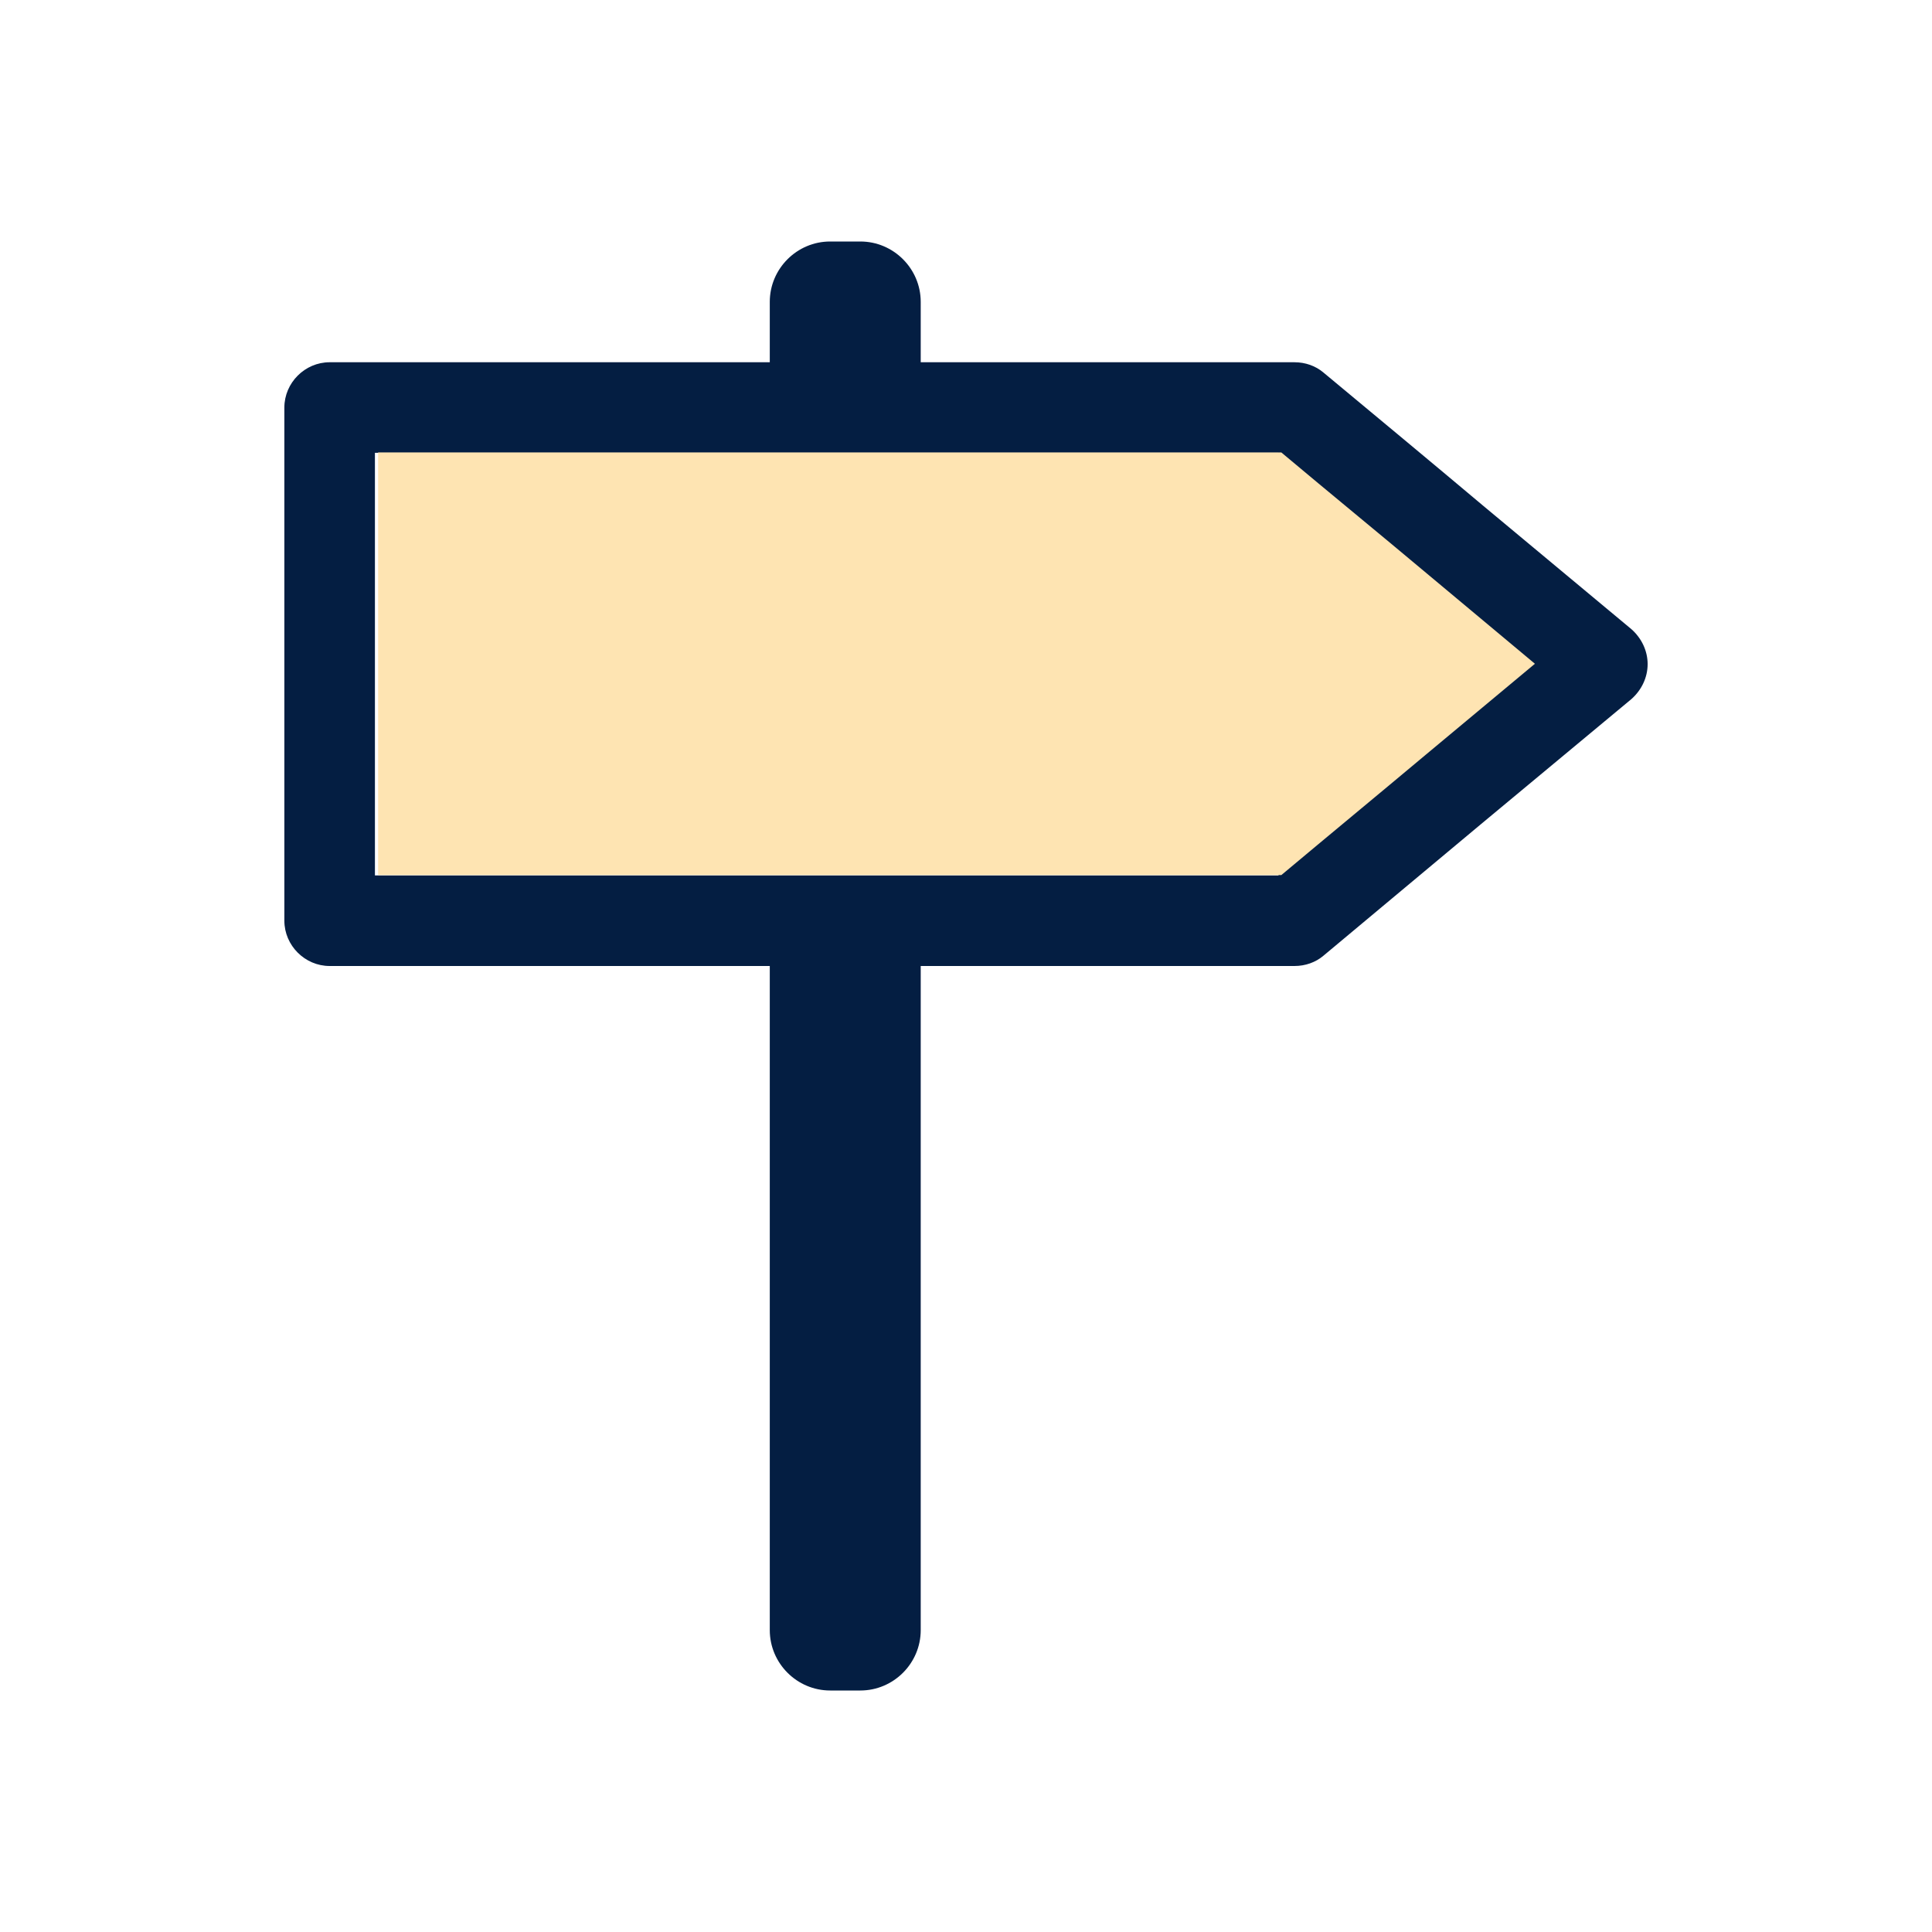
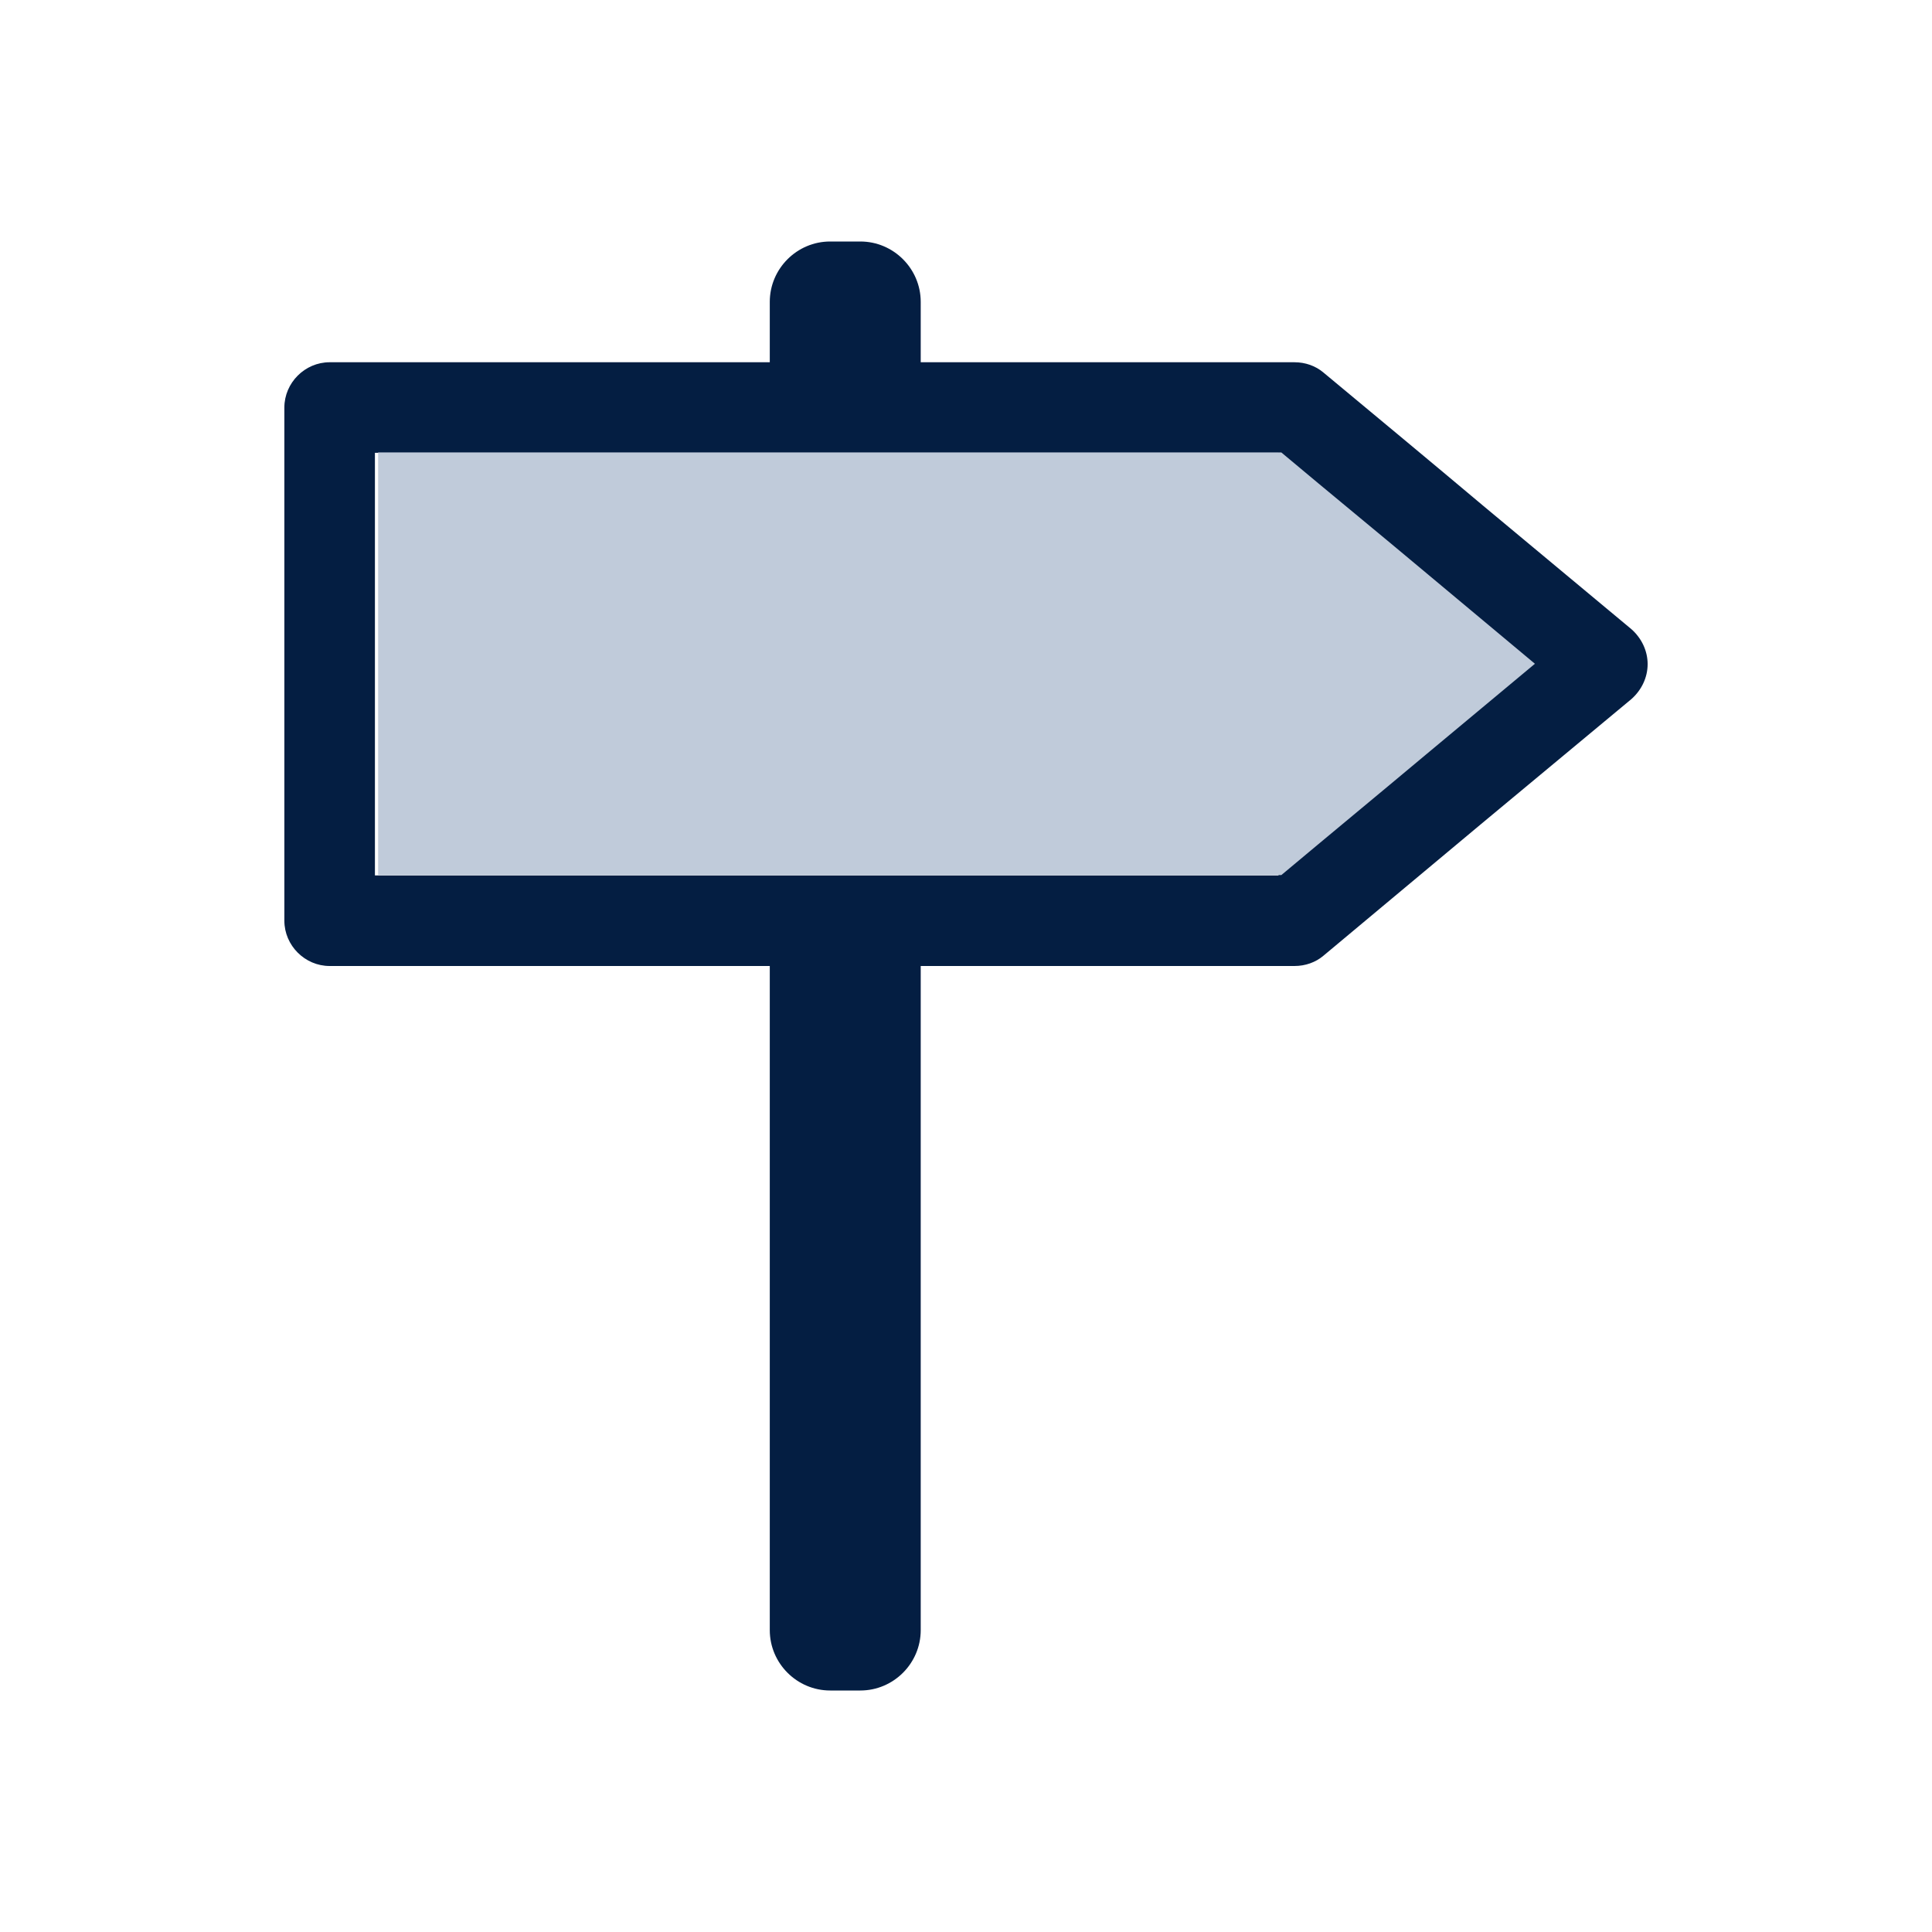
<svg xmlns="http://www.w3.org/2000/svg" id="Layer_1" data-name="Layer 1" width="320" height="320" viewBox="0 0 320 320">
  <defs>
    <style>
      .cls-1 {
        fill: #041e42;
      }

      .cls-2 {
-         fill: none;
+         fill: #c0cbda;
      }

      .cls-3 {
-         fill: #fee4b2;
+         fill: none;
      }

      .cls-4 {
        clip-path: url(#clippath);
      }
    </style>
    <clipPath id="clippath">
-       <rect class="cls-2" width="320" height="320" />
+       <rect class="cls-3" width="320" height="320" />
    </clipPath>
  </defs>
  <g class="cls-4">
-     <path class="cls-1" d="M253.7,110l-18,15c-8,6.7-16,13.3-24,20H62.1v-70h149.6c8.1,6.8,16.3,13.5,24.4,20.3l17.6,14.7ZM272.9,110c0-2.2-1-4.3-2.7-5.8l-24.5-20.4c-8.8-7.4-17.6-14.7-26.5-22.1-1.3-1.1-3-1.7-4.8-1.7h-61.9v-10c0-5.5-4.5-10-10-10h-5c-5.5,0-10,4.5-10,10v10H54.6c-4.1,0-7.5,3.4-7.5,7.5v85c0,4.1,3.4,7.5,7.5,7.5h72.9v110c0,5.5,4.5,10,10,10h5c5.5,0,10-4.5,10-10v-110h61.9c1.8,0,3.5-.6,4.8-1.7,8.7-7.3,17.4-14.5,26.1-21.8l24.9-20.7c1.7-1.5,2.7-3.6,2.7-5.8" />
+     <path class="cls-1" d="M253.7,110l-18,15c-8,6.7-16,13.3-24,20H62.1v-70h149.6c8.1,6.8,16.3,13.5,24.4,20.3l17.6,14.7h0ZM272.9,110c0-2.2-1-4.3-2.7-5.8l-24.5-20.4c-8.8-7.4-17.6-14.7-26.5-22.1-1.3-1.1-3-1.7-4.8-1.7h-61.9v-10c0-5.5-4.5-10-10-10h-5c-5.5,0-10,4.5-10,10v10H54.6c-4.1,0-7.5,3.4-7.5,7.5v85c0,4.1,3.4,7.5,7.5,7.5h72.9v110c0,5.5,4.5,10,10,10h5c5.5,0,10-4.5,10-10v-110h61.9c1.8,0,3.5-.6,4.8-1.7,8.7-7.3,17.4-14.5,26.1-21.8l24.9-20.7c1.7-1.5,2.7-3.6,2.7-5.8" />
  </g>
-   <path class="cls-3" d="M254.23,109.94l-18,15c-8,6.7-16,13.3-24,20H62.63v-70h149.6c8.1,6.8,16.3,13.5,24.4,20.3l17.6,14.7Z" />
+   <path class="cls-2" d="M254.23,109.94l-18,15c-8,6.7-16,13.3-24,20H62.63v-70h149.6c8.1,6.8,16.3,13.5,24.4,20.3l17.6,14.7h0Z" />
</svg>
